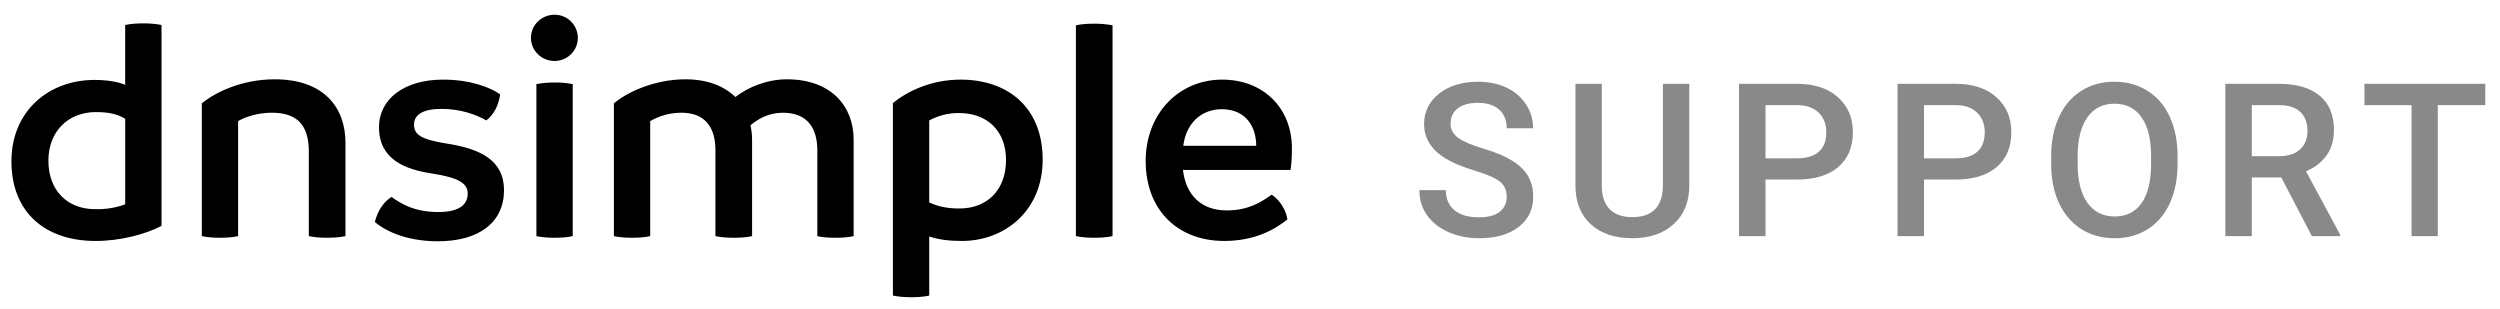
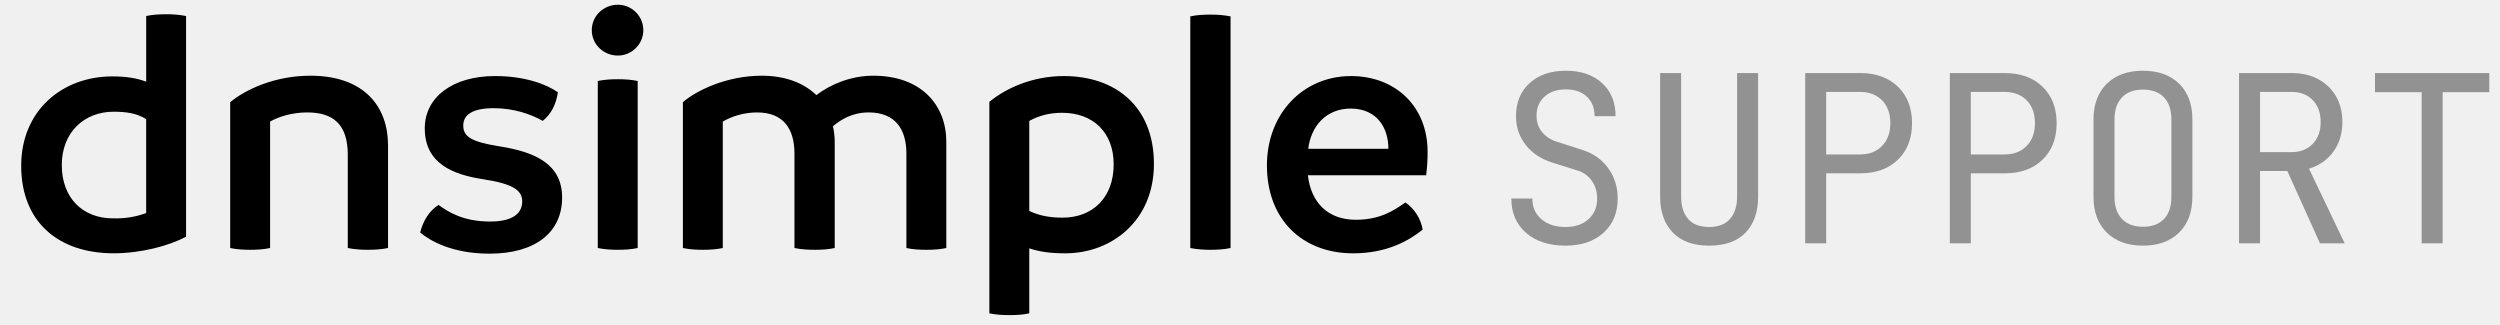
- <svg xmlns="http://www.w3.org/2000/svg" width="170" height="21" fill="none">
-   <path fill="#fff" d="M0 0h170v21H0z" />
-   <path d="M9.737 1.59c-.415 0-.83.022-1.224.11v4.064c-.568-.218-1.224-.328-2.098-.328-3.103 0-5.638 2.12-5.638 5.53 0 3.496 2.317 5.42 5.726 5.42 1.682 0 3.409-.46 4.48-1.028V1.699a6.134 6.134 0 0 0-1.246-.109zM6.46 14.222c-1.88 0-3.169-1.268-3.169-3.3 0-2.01 1.377-3.3 3.213-3.3.743 0 1.42.087 2.01.459v5.813c-.655.24-1.333.35-2.054.328zM18.684 5.393c-2.23 0-4.043.874-4.961 1.639v9.025c.415.088.83.11 1.224.11.415 0 .852-.022 1.245-.11V8.234c.481-.284 1.333-.569 2.295-.569 1.595 0 2.513.722 2.513 2.623v5.77c.437.087.83.109 1.246.109.393 0 .83-.022 1.245-.11v-6.36c0-2.381-1.464-4.304-4.807-4.304zM29.771 16.407c2.841 0 4.502-1.311 4.502-3.475 0-2.054-1.639-2.819-3.89-3.169-1.77-.284-2.229-.612-2.229-1.289 0-.656.568-1.07 1.88-1.07 1.245 0 2.316.37 3.037.786.503-.393.83-1.005.94-1.77-.677-.481-2.01-1.006-3.89-1.006-2.622 0-4.349 1.312-4.349 3.235 0 2.185 1.748 2.863 3.584 3.147 1.858.284 2.448.677 2.448 1.377 0 .699-.525 1.245-1.989 1.245-1.639 0-2.557-.568-3.19-1.027-.525.328-.94.918-1.137 1.705.59.502 1.967 1.31 4.283 1.31zM37.72 4.147c.853 0 1.574-.7 1.574-1.574A1.58 1.58 0 0 0 37.721 1c-.896 0-1.617.7-1.617 1.573 0 .875.72 1.574 1.617 1.574zm0 12.02c.416 0 .831-.022 1.224-.11V5.72a5.795 5.795 0 0 0-1.223-.109 6 6 0 0 0-1.246.11v10.336c.415.088.852.11 1.246.11zM53.524 5.393c-1.399 0-2.667.546-3.519 1.202-.765-.743-1.901-1.202-3.387-1.202-2.164 0-4.043.917-4.874 1.639v9.025c.416.088.83.11 1.224.11.415 0 .852-.022 1.246-.11V8.234a4.234 4.234 0 0 1 2.12-.569c1.682 0 2.316 1.071 2.316 2.557v5.835c.415.088.83.11 1.268.11.393 0 .83-.022 1.224-.11V9.48c0-.328-.044-.655-.11-.961.503-.416 1.202-.853 2.208-.853 1.682 0 2.338 1.071 2.338 2.557v5.835c.393.088.808.11 1.245.11.394 0 .831-.022 1.224-.11V9.48c0-2.25-1.53-4.086-4.523-4.086zM65.328 5.414c-1.967 0-3.606.765-4.61 1.596V20.1c.436.088.83.11 1.245.11.415 0 .83-.022 1.224-.11v-4.02c.655.218 1.355.305 2.229.305 2.884 0 5.485-2.032 5.485-5.529 0-3.584-2.404-5.442-5.573-5.442zm-.087 8.764c-.809 0-1.464-.131-2.054-.415V8.19a4.121 4.121 0 0 1 2.032-.503c1.901 0 3.19 1.202 3.19 3.19 0 2.055-1.289 3.3-3.168 3.3zM74.407 16.167c.415 0 .852-.022 1.246-.11V1.721a6.21 6.21 0 0 0-1.268-.11c-.415 0-.83.023-1.224.11v14.336c.437.088.853.11 1.246.11zM87.85 10.091c0-2.775-1.968-4.677-4.743-4.677-2.95 0-5.201 2.317-5.201 5.53 0 3.387 2.229 5.441 5.332 5.441 2.076 0 3.431-.765 4.305-1.464-.087-.634-.524-1.333-1.07-1.683-.678.48-1.552 1.071-3.06 1.071-1.727 0-2.776-1.049-2.972-2.754h7.32c.066-.568.088-.918.088-1.464zm-7.387-.175c.174-1.42 1.114-2.491 2.644-2.491 1.683.022 2.316 1.268 2.316 2.491h-4.96z" fill="#000" />
-   <path d="M102.458 13.39c0-.456-.161-.807-.484-1.053-.317-.247-.894-.496-1.728-.747-.835-.252-1.499-.531-1.992-.84-.944-.592-1.416-1.366-1.416-2.319 0-.834.34-1.522 1.018-2.063.683-.54 1.567-.81 2.653-.81.721 0 1.364.132 1.928.398a3.154 3.154 0 0 1 1.33 1.138 2.89 2.89 0 0 1 .484 1.629h-1.793c0-.54-.171-.963-.512-1.266-.337-.309-.82-.463-1.451-.463-.588 0-1.046.126-1.373.377-.323.252-.484.603-.484 1.053 0 .38.175.697.526.953.351.252.93.498 1.736.74.807.237 1.454.51 1.942.818.489.304.847.655 1.075 1.053.227.394.341.856.341 1.387 0 .864-.332 1.551-.996 2.063-.659.508-1.555.762-2.689.762-.75 0-1.44-.138-2.07-.413-.626-.28-1.115-.664-1.466-1.153-.346-.488-.519-1.057-.519-1.707h1.8c0 .588.194 1.043.583 1.366.39.323.946.484 1.672.484.626 0 1.096-.126 1.409-.377.317-.256.476-.593.476-1.01zM114.871 5.7v6.921c0 1.1-.354 1.973-1.06 2.618-.702.64-1.639.96-2.81.96-1.186 0-2.127-.315-2.825-.946-.697-.635-1.045-1.515-1.045-2.639V5.7h1.792v6.93c0 .692.176 1.22.527 1.586.351.365.868.548 1.551.548 1.384 0 2.077-.73 2.077-2.191V5.699h1.793zM120.055 12.209v3.848h-1.8V5.7h3.963c1.157 0 2.075.302 2.753.904.683.602 1.024 1.399 1.024 2.39 0 1.015-.334 1.805-1.003 2.37-.664.564-1.596.846-2.796.846h-2.141zm0-1.444h2.163c.64 0 1.128-.15 1.465-.449.337-.303.505-.74.505-1.309 0-.56-.17-1.005-.512-1.337-.341-.337-.811-.51-1.408-.52h-2.213v3.615zM130.831 12.209v3.848h-1.8V5.7h3.963c1.157 0 2.075.302 2.753.904.683.602 1.024 1.399 1.024 2.39 0 1.015-.334 1.805-1.003 2.37-.664.564-1.596.846-2.796.846h-2.141zm0-1.444h2.163c.64 0 1.129-.15 1.465-.449.337-.303.505-.74.505-1.309 0-.56-.17-1.005-.512-1.337-.341-.337-.811-.51-1.408-.52h-2.213v3.615zM148.074 11.149c0 1.015-.176 1.906-.527 2.675-.351.763-.853 1.351-1.508 1.764-.649.408-1.399.612-2.248.612-.839 0-1.589-.204-2.248-.612-.654-.413-1.162-.998-1.522-1.757-.356-.76-.536-1.634-.541-2.625v-.584c0-1.01.178-1.901.534-2.675.36-.773.865-1.363 1.515-1.77.655-.413 1.404-.62 2.248-.62.844 0 1.591.204 2.241.612.654.403 1.159.986 1.515 1.75.356.759.536 1.643.541 2.654v.576zm-1.8-.54c0-1.149-.218-2.028-.654-2.64-.432-.612-1.046-.918-1.843-.918-.778 0-1.387.306-1.828.918-.437.607-.659 1.468-.669 2.582v.598c0 1.138.221 2.018.662 2.639.445.621 1.062.932 1.849.932.797 0 1.409-.304 1.836-.91.431-.608.647-1.495.647-2.661v-.54zM155.129 12.066h-2.006v3.991h-1.8V5.7h3.643c1.195 0 2.117.268 2.767.804.65.536.975 1.312.975 2.327 0 .692-.169 1.273-.505 1.742-.332.465-.797.823-1.395 1.075l2.326 4.318v.092h-1.927l-2.078-3.99zm-2.006-1.444h1.85c.607 0 1.081-.152 1.423-.455.341-.308.512-.728.512-1.26 0-.554-.159-.983-.477-1.287-.313-.303-.782-.46-1.408-.47h-1.9v3.472zM169 7.15h-3.23v8.907h-1.785V7.151h-3.202V5.699H169v1.452z" fill="#898989" />
+ <svg xmlns="http://www.w3.org/2000/svg" viewBox="0 0 177 23" xml:space="preserve" style="fill-rule:evenodd;clip-rule:evenodd;stroke-linejoin:round;stroke-miterlimit:2">
+   <path style="fill:none" d="M4788 512.359h1413V756H4788z" transform="matrix(.12456 0 0 .09293 -595.51 -47.61)" />
+   <path d="M11.75 1.01c-.476 0-.95.024-1.4.124v4.65c-.65-.25-1.4-.375-2.4-.375-3.55 0-6.45 2.425-6.45 6.325 0 4 2.65 6.2 6.55 6.2 1.924 0 3.9-.525 5.124-1.175V1.134a7.026 7.026 0 0 0-1.425-.125ZM8 15.46c-2.15 0-3.626-1.45-3.626-3.776 0-2.3 1.575-3.775 3.675-3.775.85 0 1.625.1 2.3.525v6.65c-.75.275-1.525.4-2.35.375Zm13.973-10.1c-2.55 0-4.625 1-5.675 1.874V17.56c.475.1.95.125 1.4.125.475 0 .975-.025 1.425-.125V8.61c.55-.325 1.525-.65 2.625-.65 1.825 0 2.875.825 2.875 3v6.6c.5.1.95.125 1.425.125.45 0 .95-.025 1.425-.125v-7.275c0-2.725-1.675-4.925-5.5-4.925Zm12.675 12.6c3.25 0 5.15-1.5 5.15-3.976 0-2.35-1.875-3.225-4.45-3.625-2.025-.325-2.55-.7-2.55-1.475 0-.75.65-1.225 2.15-1.225 1.425 0 2.65.425 3.475.9.575-.45.95-1.15 1.075-2.025-.775-.55-2.3-1.15-4.45-1.15-3 0-4.975 1.5-4.975 3.7 0 2.5 2 3.275 4.1 3.6 2.125.325 2.8.775 2.8 1.575 0 .8-.6 1.425-2.275 1.425-1.875 0-2.925-.65-3.65-1.175-.6.375-1.075 1.05-1.3 1.95.675.575 2.25 1.5 4.9 1.5Zm9.1-14.026c.975 0 1.8-.8 1.8-1.8s-.825-1.8-1.8-1.8c-1.025 0-1.85.8-1.85 1.8s.825 1.8 1.85 1.8Zm0 13.75c.475 0 .95-.025 1.4-.125V5.734c-.45-.1-.95-.125-1.4-.125-.475 0-.95.025-1.425.125V17.56c.475.1.975.125 1.425.125ZM61.823 5.36c-1.6 0-3.05.625-4.025 1.375-.875-.85-2.175-1.375-3.875-1.375-2.475 0-4.625 1.05-5.575 1.875V17.56c.475.1.95.125 1.4.125.475 0 .975-.025 1.425-.125V8.61c.625-.375 1.5-.65 2.425-.65 1.925 0 2.65 1.225 2.65 2.925v6.675c.475.1.95.125 1.45.125.45 0 .95-.025 1.4-.125v-7.525c0-.375-.05-.75-.125-1.1.575-.475 1.375-.975 2.525-.975 1.925 0 2.675 1.225 2.675 2.925v6.675c.45.1.925.125 1.425.125.45 0 .95-.025 1.4-.125v-7.525c0-2.575-1.75-4.675-5.175-4.675Zm13.5.025c-2.25 0-4.125.875-5.275 1.825v14.975c.5.1.95.125 1.425.125.475 0 .95-.025 1.4-.125v-4.6c.75.25 1.55.35 2.55.35 3.3 0 6.275-2.325 6.275-6.325 0-4.1-2.75-6.225-6.375-6.225Zm-.1 10.025c-.925 0-1.675-.15-2.35-.475V8.56c.725-.4 1.5-.575 2.325-.575 2.175 0 3.65 1.375 3.65 3.65 0 2.35-1.475 3.775-3.625 3.775Zm10.475 2.275c.475 0 .975-.025 1.425-.125V1.16a7.127 7.127 0 0 0-1.45-.125c-.475 0-.95.025-1.4.125v16.4c.5.1.975.125 1.425.125Zm15.375-6.95c0-3.175-2.25-5.35-5.425-5.35-3.375 0-5.95 2.65-5.95 6.325 0 3.875 2.55 6.225 6.1 6.225 2.375 0 3.925-.875 4.925-1.675-.1-.725-.6-1.525-1.225-1.925-.775.55-1.775 1.225-3.5 1.225-1.975 0-3.175-1.2-3.4-3.15h8.375c.075-.65.1-1.05.1-1.675Zm-8.45-.2c.2-1.625 1.275-2.85 3.025-2.85 1.925.025 2.65 1.45 2.65 2.85h-5.675Z" />
+   <path d="M112.304 19.446c-1.254 0-2.253-.325-2.999-.975-.745-.651-1.117-1.52-1.117-2.608h1.596c0 .65.231 1.174.692 1.57.462.396 1.071.594 1.828.594.733 0 1.318-.198 1.756-.594.438-.396.656-.92.656-1.57 0-.509-.133-.955-.399-1.34a2.005 2.005 0 0 0-1.091-.789l-1.916-.603c-.863-.272-1.54-.722-2.031-1.349-.491-.627-.736-1.354-.736-2.182 0-1.053.346-1.892 1.037-2.519.692-.627 1.612-.94 2.759-.94 1.147 0 2.064.313 2.75.94.686.627 1.029 1.466 1.029 2.519h-1.597c0-.627-.198-1.123-.594-1.49-.396-.367-.926-.55-1.588-.55-.674 0-1.215.183-1.623.55-.408.367-.612.851-.612 1.455 0 .473.136.881.408 1.224.272.343.644.591 1.118.745l1.986.639c.817.26 1.464.721 1.943 1.383.479.663.719 1.431.719 2.307 0 1.088-.361 1.957-1.083 2.608-.721.65-1.685.975-2.891.975ZM123.232 19.446c-1.206 0-2.129-.334-2.768-1.002-.638-.668-.958-1.576-.958-2.723V6.318h1.597v9.403c0 .709.175 1.271.524 1.685.348.414.884.621 1.605.621.71 0 1.242-.207 1.597-.621.355-.414.532-.976.532-1.685V6.318h1.597v9.403c0 1.159-.317 2.07-.949 2.732-.633.662-1.559.993-2.777.993ZM130.541 19.269V6.318h4.169c1.207 0 2.168.346 2.883 1.038.716.692 1.074 1.617 1.074 2.776 0 1.159-.358 2.085-1.074 2.777-.715.692-1.676 1.038-2.883 1.038h-2.572v5.322h-1.597Zm1.597-6.759h2.572c.698 0 1.257-.216 1.677-.648.42-.432.63-1.008.63-1.73 0-.733-.21-1.312-.63-1.738-.42-.426-.979-.639-1.677-.639h-2.572v4.755ZM141.541 19.269V6.318h4.169c1.206 0 2.167.346 2.883 1.038.715.692 1.073 1.617 1.073 2.776 0 1.159-.358 2.085-1.073 2.777-.716.692-1.677 1.038-2.883 1.038h-2.573v5.322h-1.596Zm1.596-6.759h2.573c.698 0 1.256-.216 1.676-.648.42-.432.63-1.008.63-1.73 0-.733-.21-1.312-.63-1.738-.42-.426-.978-.639-1.676-.639h-2.573v4.755ZM156.23 19.446c-1.159 0-2.075-.331-2.75-.993-.674-.662-1.011-1.573-1.011-2.732V9.866c0-1.159.337-2.07 1.011-2.732.675-.662 1.591-.993 2.75-.993s2.076.328 2.75.984c.674.657 1.011 1.564 1.011 2.723v5.873c0 1.159-.337 2.07-1.011 2.732-.674.662-1.591.993-2.75.993Zm0-1.437c.698 0 1.233-.198 1.606-.594.372-.396.559-.961.559-1.694V9.866c0-.733-.187-1.298-.559-1.694-.373-.396-.908-.594-1.606-.594-.686 0-1.218.198-1.596.594-.379.396-.568.961-.568 1.694v5.855c0 .733.189 1.298.568 1.694.378.396.91.594 1.596.594ZM163.539 19.269V6.318h4.01c.769 0 1.443.157 2.022.47.58.314 1.029.748 1.349 1.304.319.556.479 1.207.479 1.952 0 .875-.228 1.626-.683 2.253-.456.627-1.074 1.058-1.854 1.295l2.714 5.677h-1.88l-2.484-5.5h-2.076v5.5h-1.597Zm1.597-6.937h2.413c.662 0 1.194-.21 1.597-.63.402-.419.603-.972.603-1.658 0-.698-.201-1.254-.603-1.668-.403-.414-.935-.621-1.597-.621h-2.413v4.577ZM177.431 19.269V7.773h-3.549V6.318h8.693v1.455h-3.548v11.496h-1.596Z" style="fill:#929292;fill-rule:nonzero" transform="matrix(.9308 0 0 .9308 6.301 -.709)" />
</svg>
